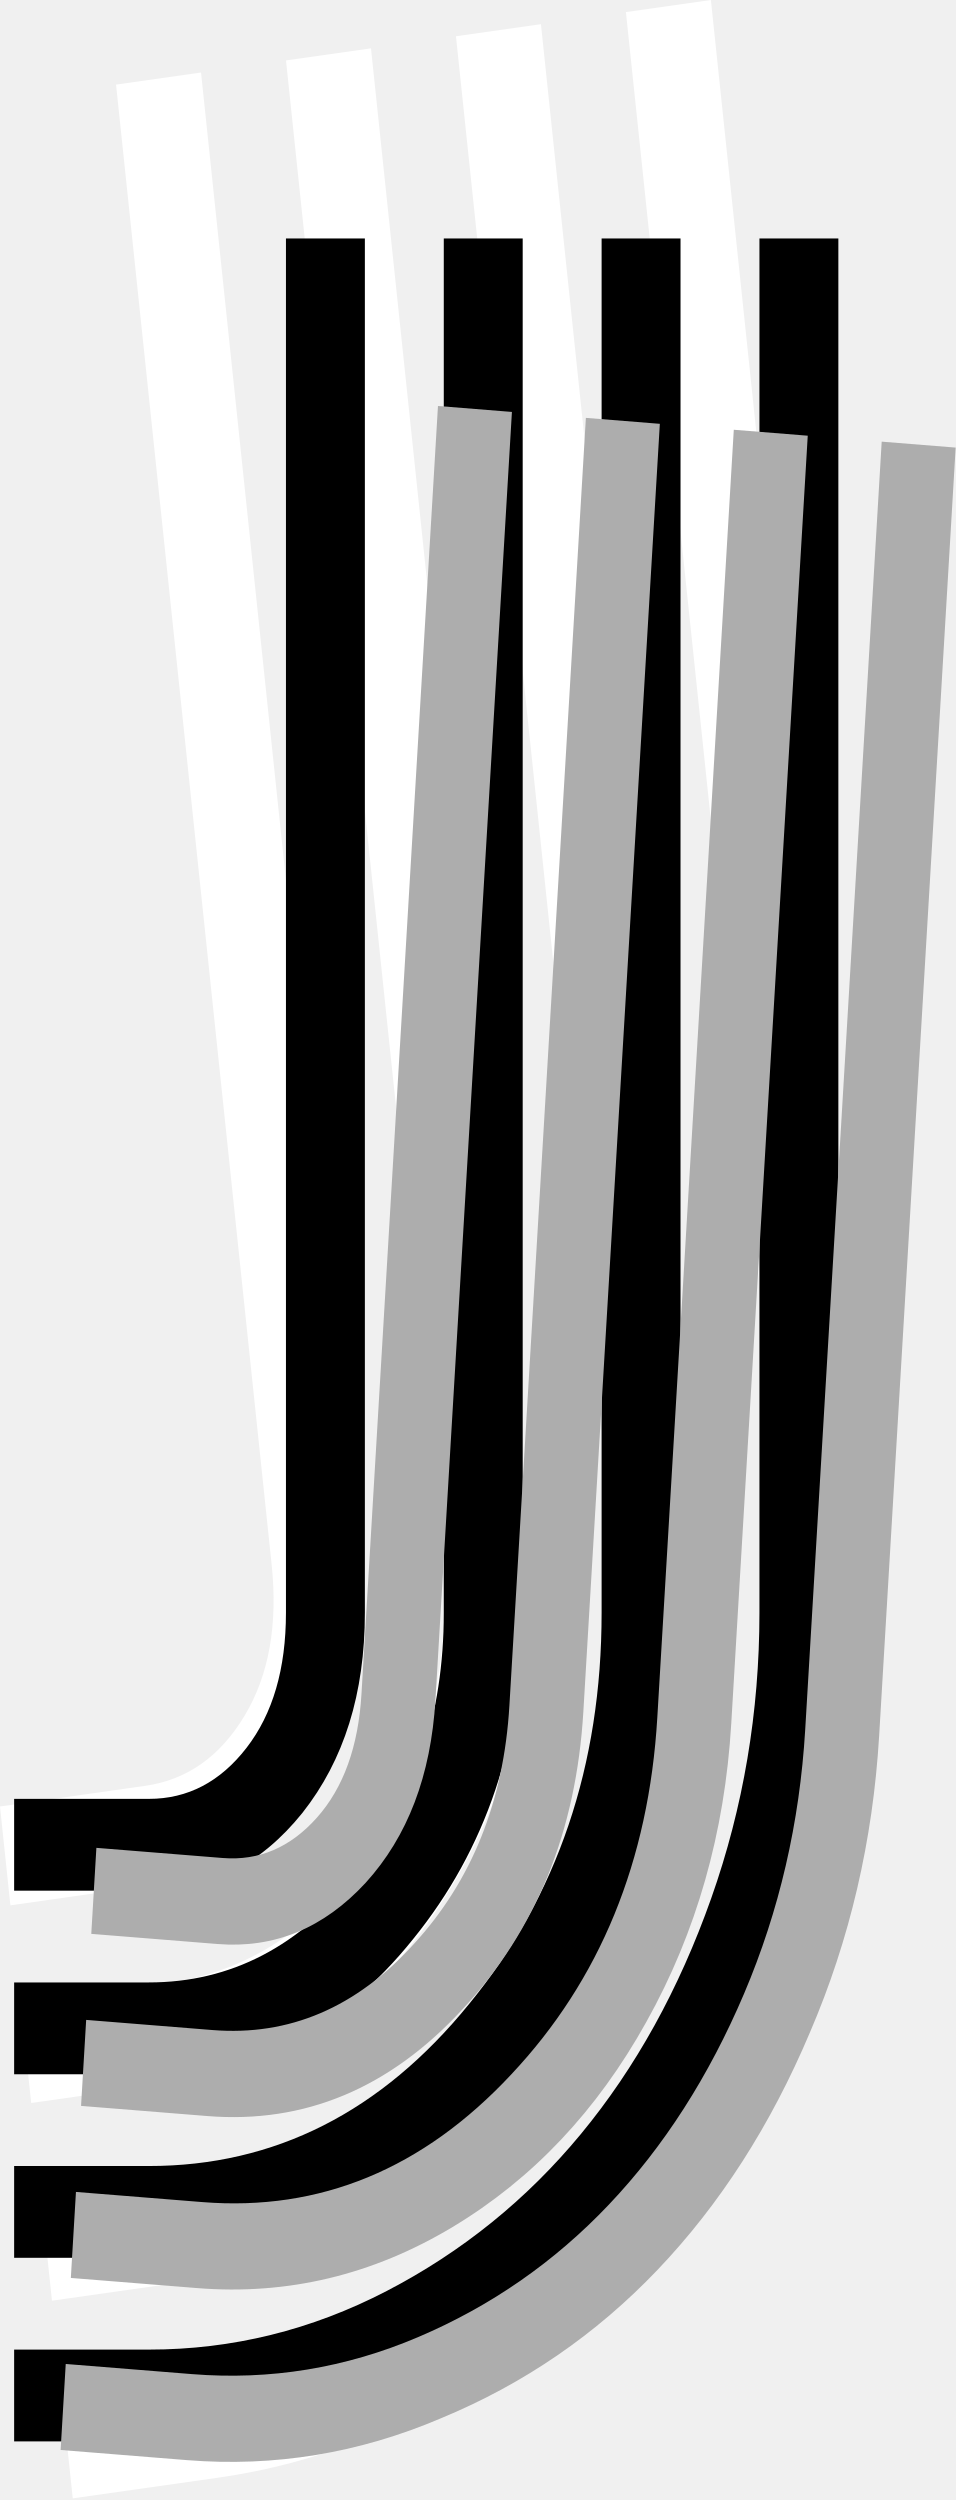
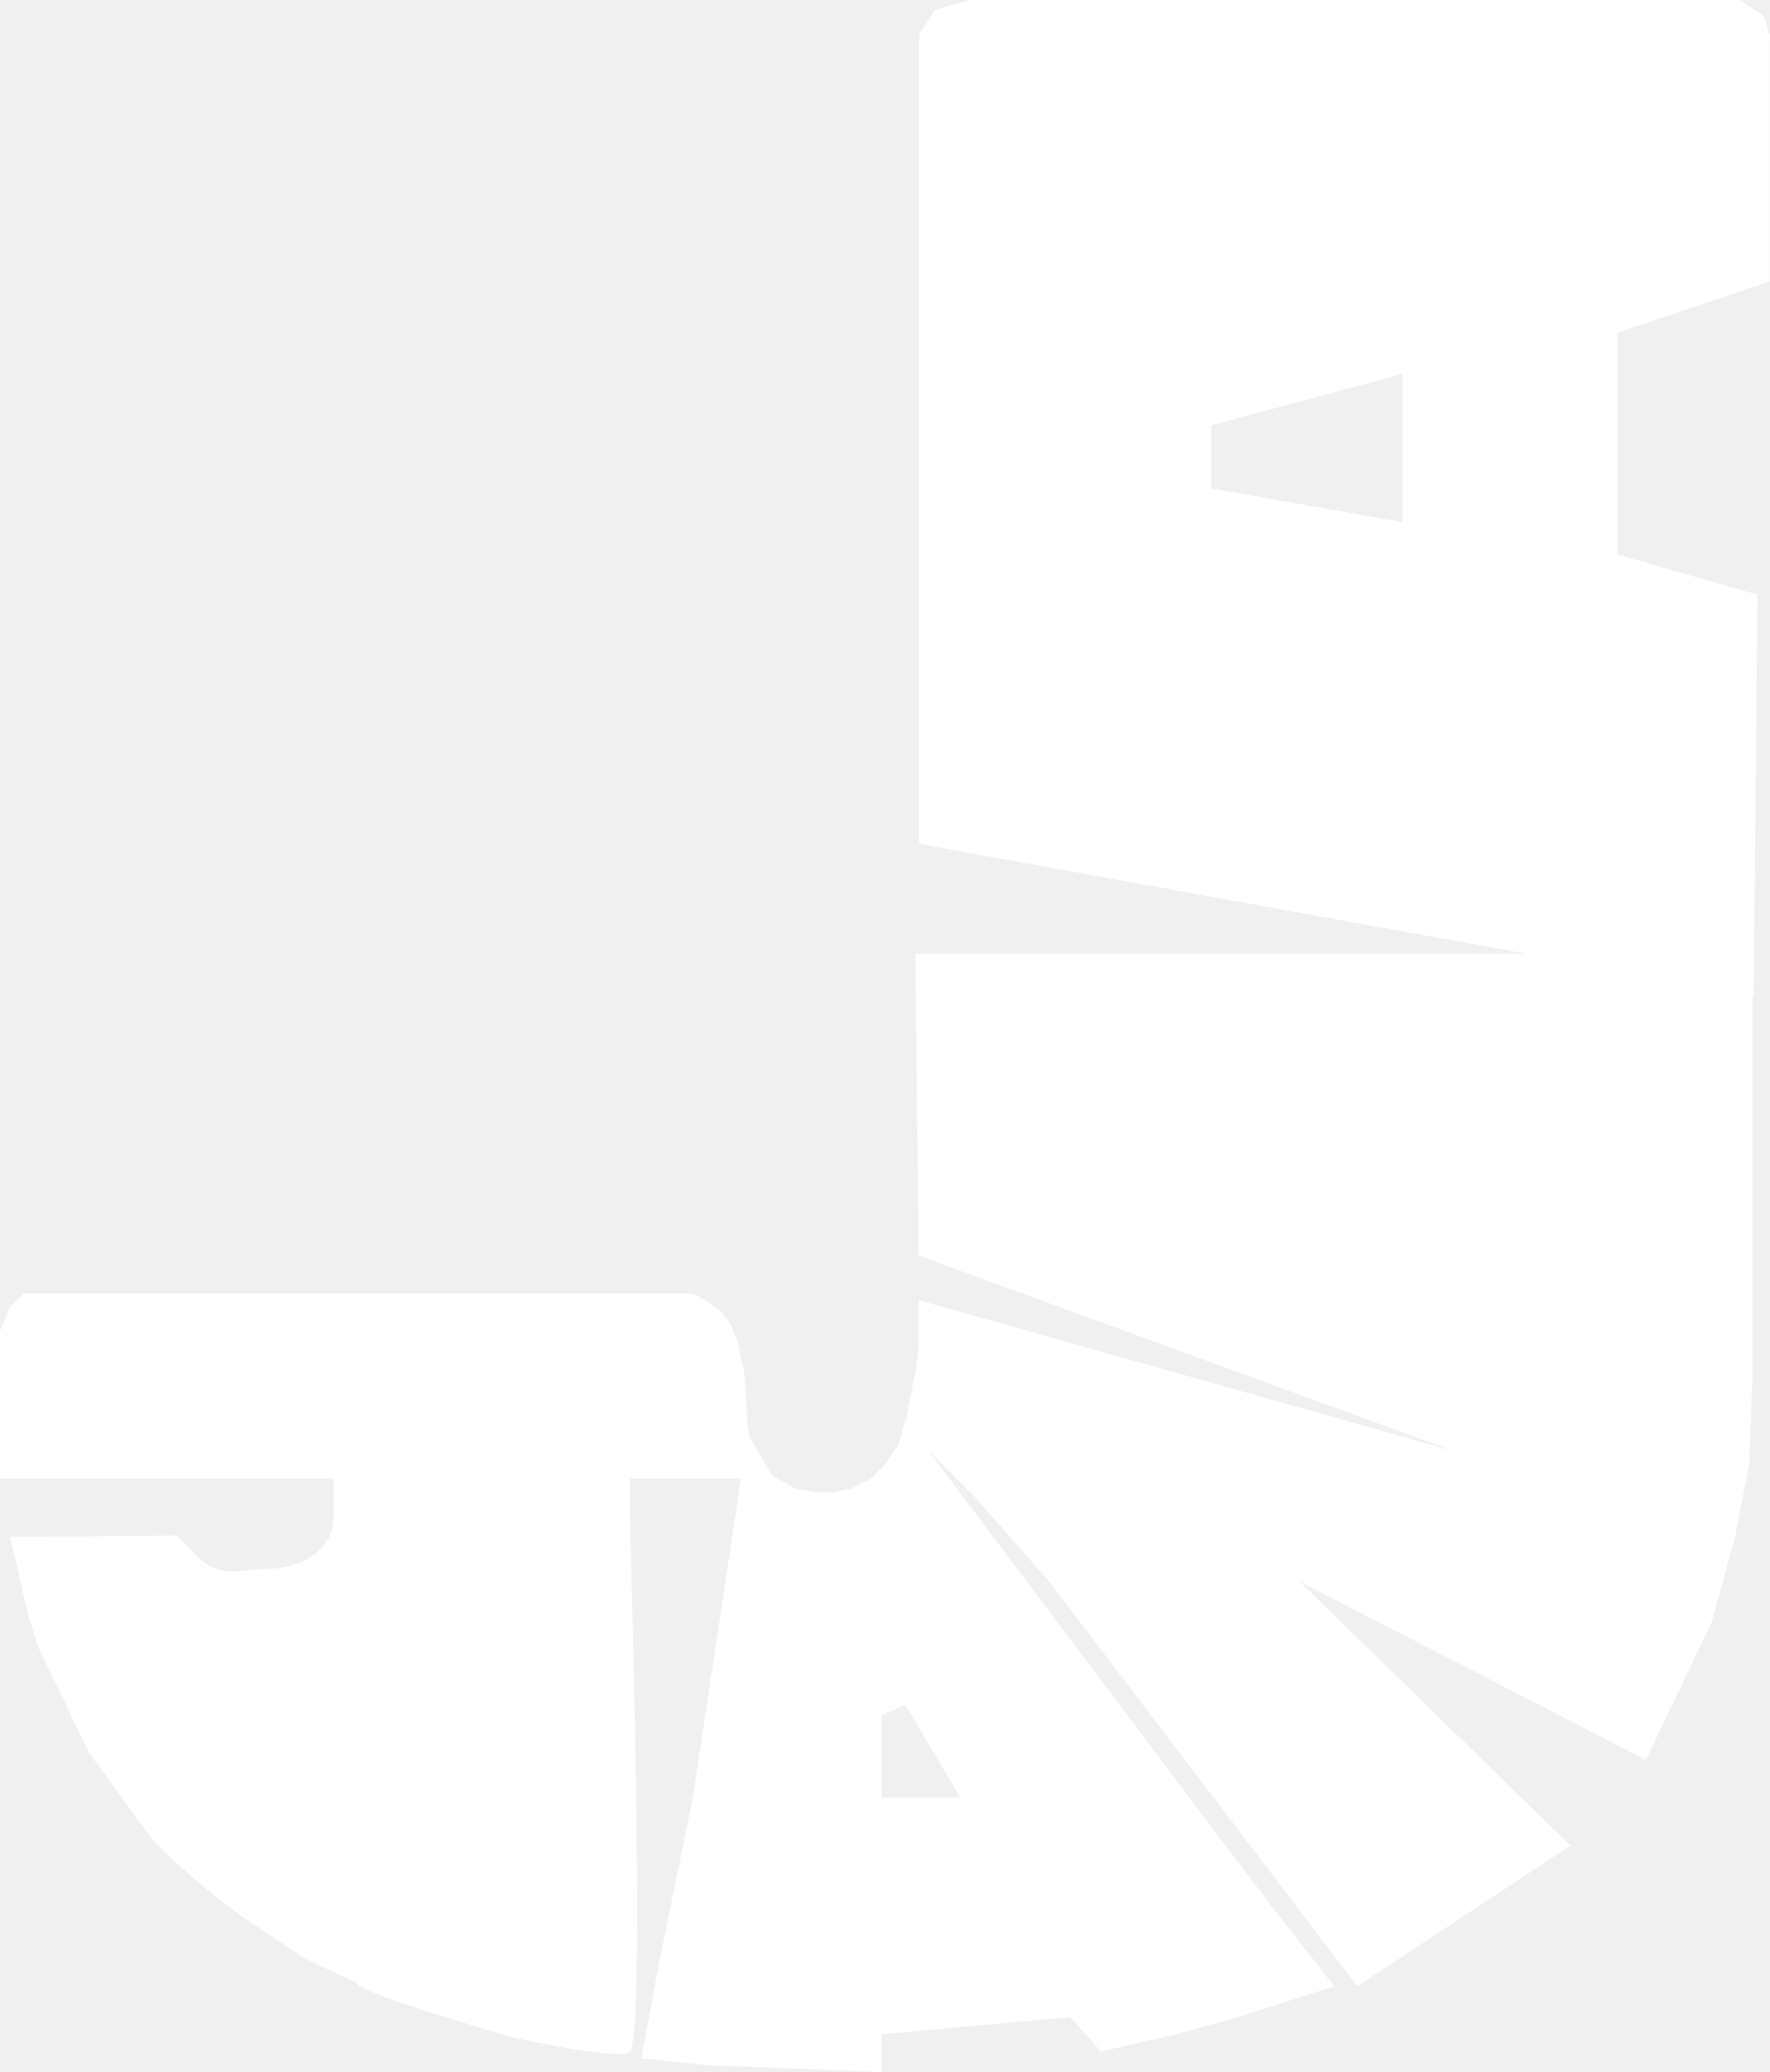
- <svg xmlns="http://www.w3.org/2000/svg" width="500" height="1308" viewBox="0 0 500 1308" fill="none">
-   <path d="M81.389 986.066L5.437 996.868L0 945.156L75.953 934.353C97.771 931.25 115.084 919.068 127.89 897.808C140.697 876.547 145.439 850.116 142.116 818.514L60.717 44.264L105.178 37.941L186.576 812.19C191.359 857.678 183.578 896.934 163.234 929.958C142.839 962.504 115.558 981.206 81.389 986.066ZM92.263 1089.49L16.31 1100.29L10.873 1048.58L86.826 1037.78C132.933 1031.22 169.902 1005.31 197.733 960.042C225.976 914.717 237.077 863.325 231.037 805.867L149.638 31.617L194.098 25.294L275.497 799.543C283.048 871.366 268.908 935.582 233.077 992.192C197.658 1048.74 150.72 1081.18 92.263 1089.49ZM103.136 1192.92L27.183 1203.72L21.747 1152.01L97.7 1141.2C168.506 1131.13 225.413 1092.18 268.421 1024.34C311.839 956.448 329.018 879.407 319.957 793.22L238.558 18.97L283.018 12.647L364.417 786.896C371.314 852.495 364.328 915.207 343.459 975.035C322.951 1034.33 291.356 1083.53 248.672 1122.65C205.988 1161.76 157.476 1185.19 103.136 1192.92ZM114.009 1296.34L38.057 1307.14L32.62 1255.43L108.573 1244.63C155.503 1237.95 199.011 1220.59 239.097 1192.53C279.184 1164.47 312.52 1129.85 339.108 1088.64C366.056 1046.9 385.894 999.13 398.621 945.32C411.348 891.511 414.767 836.595 408.877 780.573L327.478 6.323L371.939 0L453.338 774.25C459.982 837.454 456.033 899.248 441.491 959.634C427.36 1019.96 405.013 1073.68 374.451 1120.79C344.251 1167.37 306.351 1206.29 260.754 1237.56C215.618 1269.25 166.703 1288.85 114.009 1296.34Z" fill="white" />
-   <path d="M77.93 989.191H7.396V941.168H77.93C98.192 941.168 115.204 932.275 128.967 914.489C142.729 896.702 149.611 873.136 149.611 843.788V124.779H190.899V843.788C190.899 886.031 180.003 920.936 158.212 948.505C136.422 975.629 109.661 989.191 77.93 989.191ZM77.93 1085.24H7.396V1037.21H77.93C120.747 1037.21 157.066 1018.32 186.885 980.52C217.086 942.724 232.187 897.147 232.187 843.788V124.779H273.475V843.788C273.475 910.487 254.36 967.403 216.131 1014.54C178.283 1061.67 132.216 1085.24 77.93 1085.24ZM77.93 1181.28H7.396V1133.26H77.93C143.685 1133.26 199.501 1105.02 245.376 1048.55C291.634 992.081 314.763 923.827 314.763 843.788V124.779H356.051V843.788C356.051 904.706 343.627 961.178 318.777 1013.2C294.31 1064.78 260.668 1105.69 217.851 1135.93C175.034 1166.16 128.393 1181.28 77.93 1181.28ZM77.93 1277.33H7.396V1229.31H77.93C121.512 1229.31 162.991 1219.08 202.368 1198.62C241.744 1178.17 275.578 1150.82 303.868 1116.59C332.54 1081.9 355.287 1040.77 372.108 993.193C388.929 945.615 397.34 895.813 397.34 843.788V124.779H438.628V843.788C438.628 902.483 429.07 958.51 409.955 1011.87C391.223 1065.23 365.609 1111.47 333.114 1150.6C301.001 1189.29 262.58 1219.97 217.851 1242.65C173.504 1265.77 126.864 1277.33 77.93 1277.33Z" fill="black" />
-   <path d="M113.857 1017.11L47.755 1011.8L50.428 966.796L116.53 972.107C135.518 973.632 151.956 966.579 165.844 950.947C179.732 935.314 187.493 913.747 189.126 886.244L229.145 212.416L267.838 215.525L227.82 889.352C225.469 928.94 213.315 960.832 191.359 985.027C169.428 1008.81 143.594 1019.5 113.857 1017.11ZM108.511 1107.12L42.41 1101.81L45.083 1056.81L111.184 1062.12C151.311 1065.34 186.399 1050.37 216.448 1017.19C246.855 984.043 263.544 942.467 266.513 892.461L306.532 218.633L345.226 221.742L305.207 895.57C301.495 958.077 280.413 1009.98 241.962 1051.27C203.87 1092.59 159.386 1111.21 108.511 1107.12ZM103.166 1197.13L37.064 1191.82L39.737 1146.82L105.838 1152.13C167.462 1157.08 221.341 1134.82 267.477 1085.35C313.971 1035.91 339.446 973.688 343.901 898.679L383.919 224.851L422.613 227.96L382.594 901.788C379.204 958.878 364.417 1010.86 338.233 1057.75C312.433 1104.25 278.628 1140.05 236.818 1165.16C195.009 1190.28 150.458 1200.93 103.166 1197.13ZM97.82 1287.14L31.718 1281.83L34.391 1236.83L100.493 1242.14C141.336 1245.42 180.778 1238.96 218.819 1222.75C256.859 1206.55 290.089 1183.47 318.506 1153.51C347.307 1123.17 370.914 1086.33 389.326 1043.01C407.738 999.691 418.392 953.652 421.288 904.897L461.306 231.069L500 234.178L459.981 908.005C456.715 963.012 444.639 1014.8 423.756 1063.36C403.231 1111.96 376.652 1153.37 344.021 1187.59C311.773 1221.43 274.059 1247.29 230.879 1265.17C188.032 1283.5 143.679 1290.83 97.82 1287.14Z" fill="#ADADAD" />
+ <svg xmlns="http://www.w3.org/2000/svg" width="258" height="302" viewBox="0 0 258 302" fill="none">
+   <path fill-rule="evenodd" clip-rule="evenodd" d="M235.806 48.5L258 41V5.059L257.126 2.3L253.585 0H245.736H237.888H207.965H144.685H141.251L136.345 1.38L134 5.059V123L222.477 139H133.434L133.934 183.001L211.934 211.5L133.934 189.501L133.934 193.001V196.501L133.434 200.001L132.434 205.001L132.082 207.108L132.001 207L131.001 210.5L129.001 213.5L127.001 215.5L124.001 217L121.501 217.5H119.001L116.001 217L112.501 215L109.304 209.52L109 208L108.5 200L107.5 195.5L106.5 193L105 191L103.5 190L102 189L100.5 188.5H3.5L1.5 190.5L0 194V200.5V215.5H48.645V221.135C48.645 222.363 48.352 223.452 47.767 224.402C47.227 225.328 46.484 226.116 45.539 226.764C44.639 227.39 43.581 227.865 42.366 228.189C41.195 228.514 40.002 228.676 38.787 228.676C38.036 228.676 37.247 228.76 36.444 228.846C34.79 229.022 33.075 229.206 31.5 228.676C29.788 228.088 28.423 226.599 27.131 225.187C26.69 224.706 26.258 224.235 25.823 223.811L1.5 224L4 235L5.5 239.934L13 255.5L22.5 268.5C22.5 268.5 29.5 275.5 37 280.5L44.5 285.5L52 289C52 290.5 75 297 75 297C75 297 90.678 300.5 91.858 299C93.758 296.584 92.512 247.567 92.026 228.475C91.925 224.505 91.858 221.829 91.858 221.135V215.5H108.019L101.001 262L96.001 286.5L93.501 300L103.001 301L128.501 302V296.5L156.001 294L160.501 299L171.501 296.5L180.501 294L194.501 289.5L185.501 278L177.501 267.5L135.239 211.306L141.934 218.001L152.934 230.501L197.871 289.5L228.934 269L189.434 230.501L239.934 256.5L249.5 236.5L252.934 224L255 213.5L255.5 200.001L255.5 183.001V161L255.5 144.972L255.655 145L256.2 86.686L235.806 80.825V48.5ZM204.432 54.5V76.117L176.57 71.177V62L204.432 54.5ZM140.001 262H128.501V250L132.001 248.5L140.001 262Z" fill="white" />
</svg>
